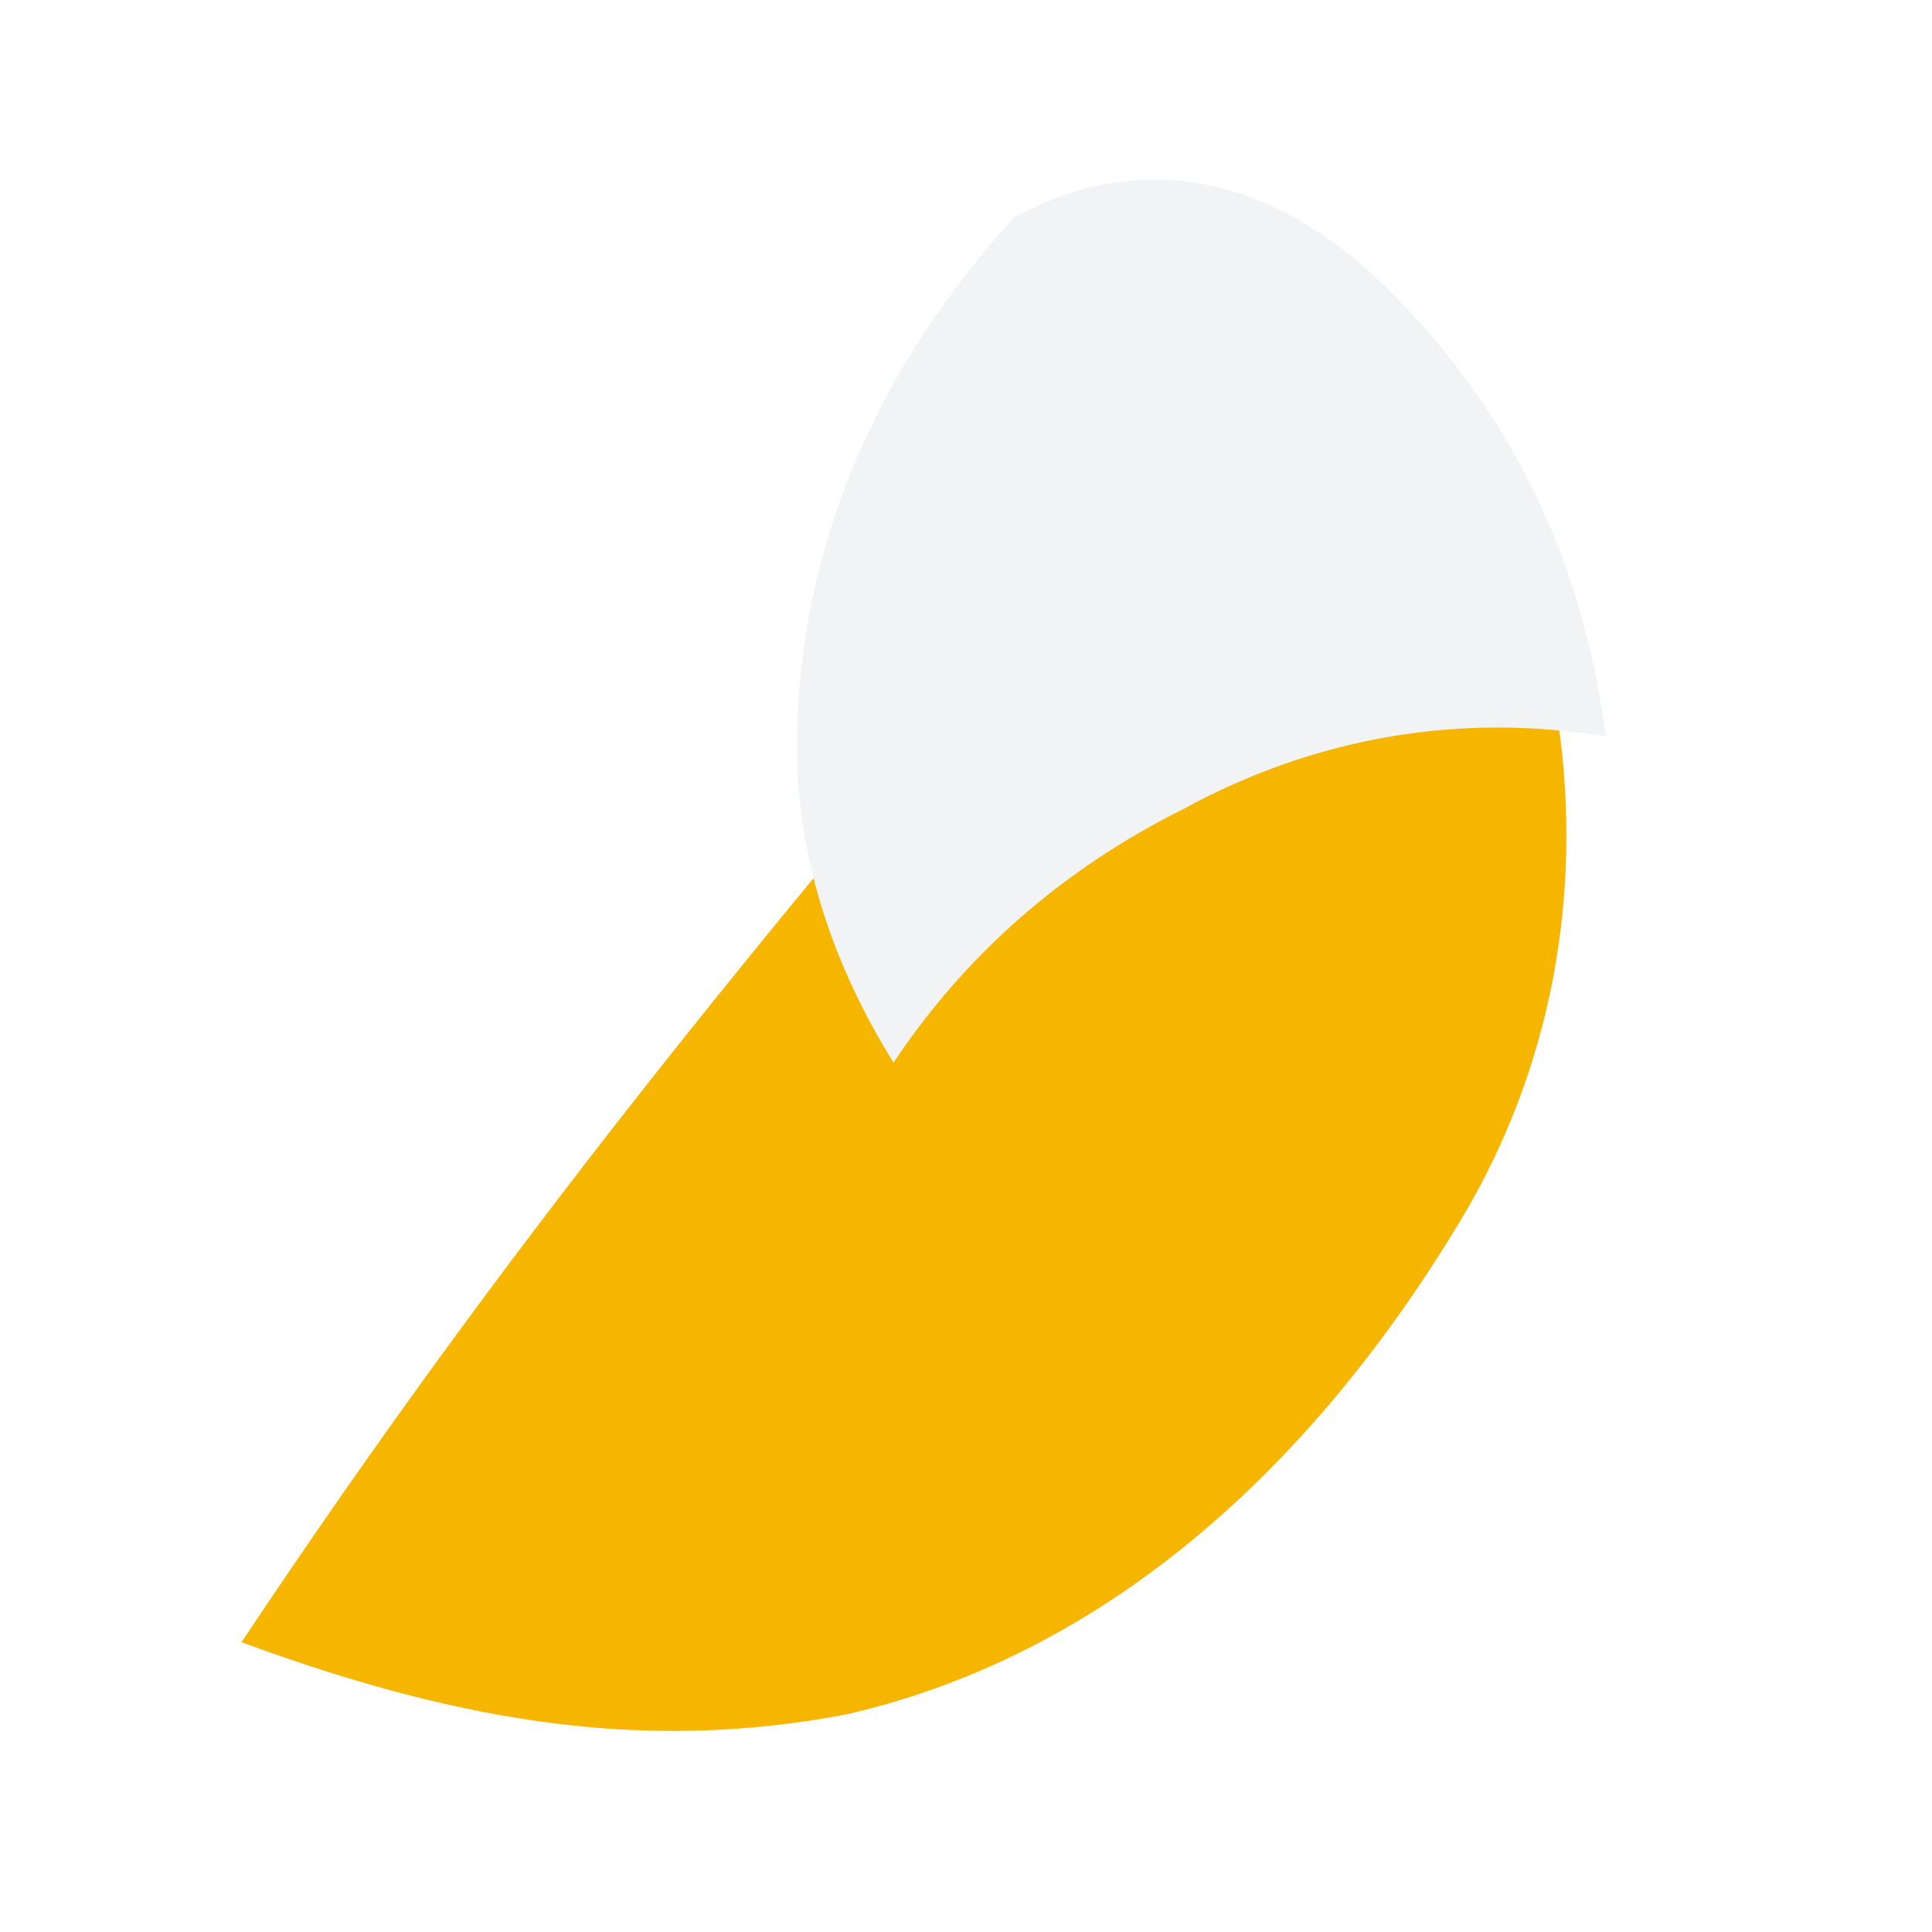
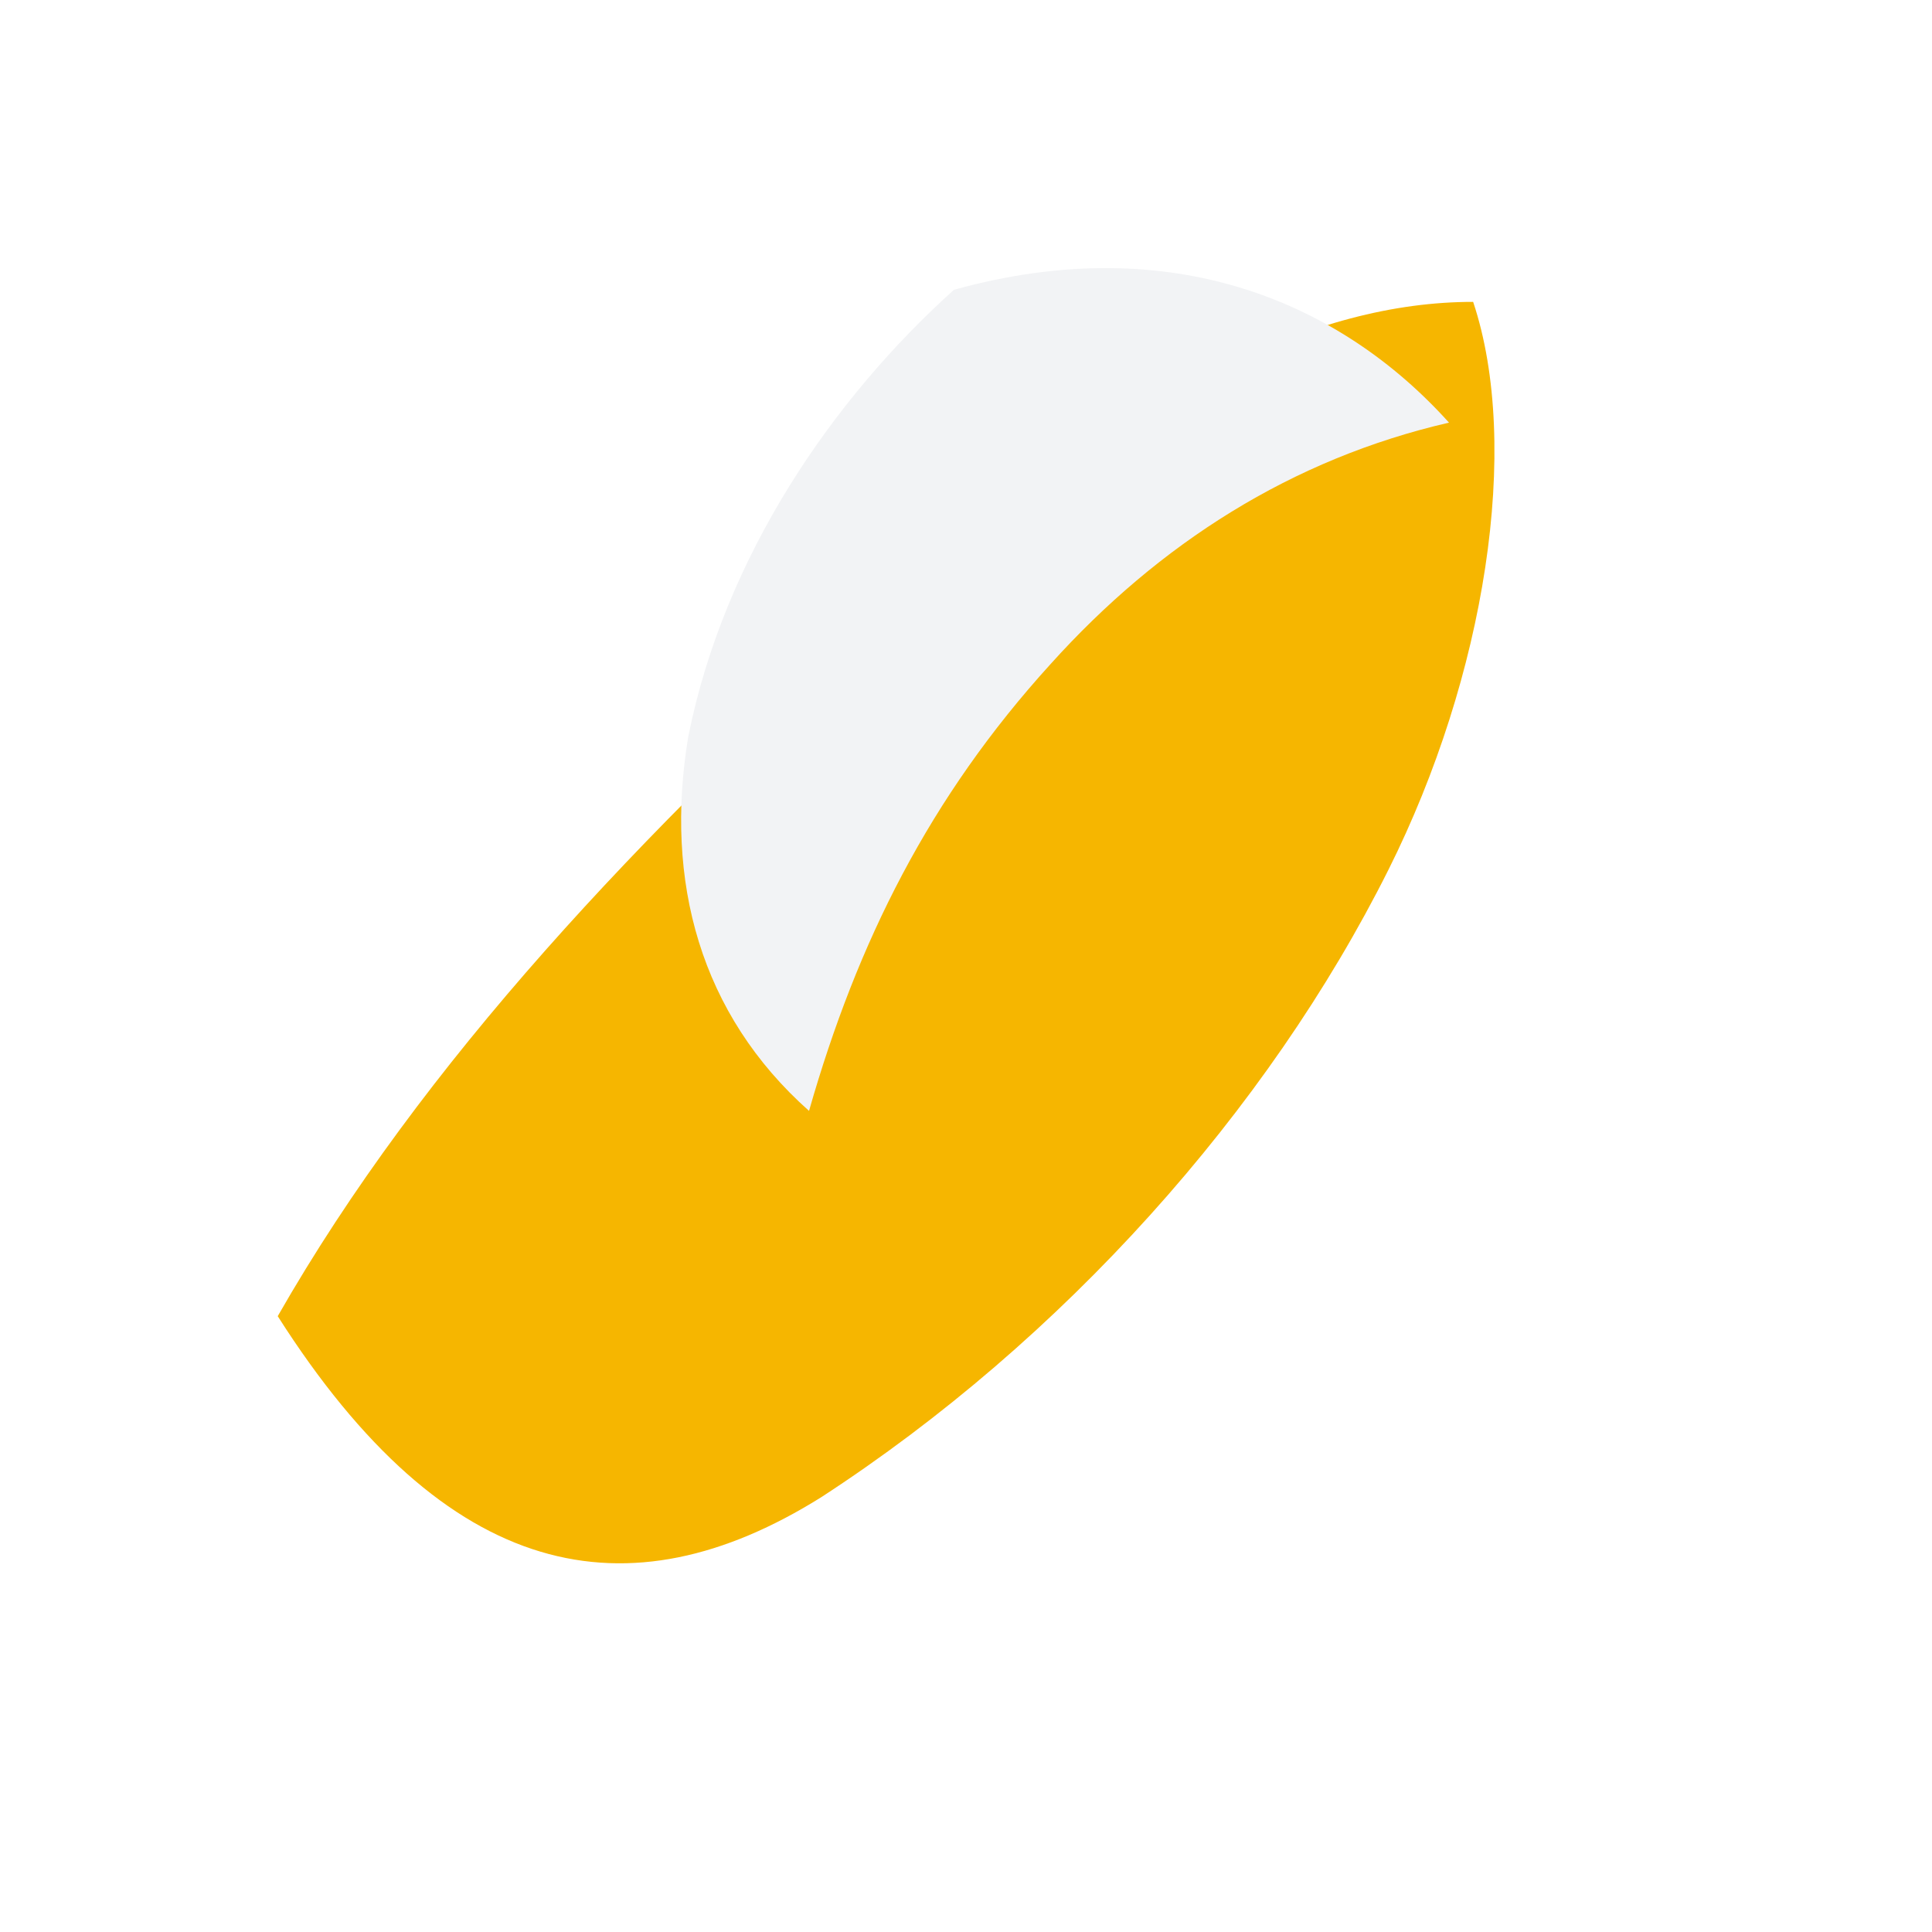
<svg xmlns="http://www.w3.org/2000/svg" width="160" height="160" viewBox="0 0 160 160" fill="none">
-   <path d="M20 136C42 103 65 74 111 22C131 44 136 76 121 101C109 121 92 137 70 142C54 145 39 143 20 136Z" fill="#F6B600" />
-   <path d="M84 18C73 30 66 45 66 62C66 71 69 80 74 88C80 79 88 72 98 67C109 61 121 59 133 61C131 46 125 34 115 24C106 15 95 12 84 18Z" fill="#F2F3F5" />
+   <path d="M23 109C35 88 53 69 74 50C94 32 109 25 122 25C126 37 123 56 115 72C105 92 88 111 68 124C52 134 37 131 23 109Z" fill="#F6B600" />
+   <path d="M79 24C69 33 60 46 57 61C55 73 58 84 67 92C71 78 77 66 87 55C96 45 107 38 120 35C111 25 97 19 79 24Z" fill="#F2F3F5" />
</svg>
